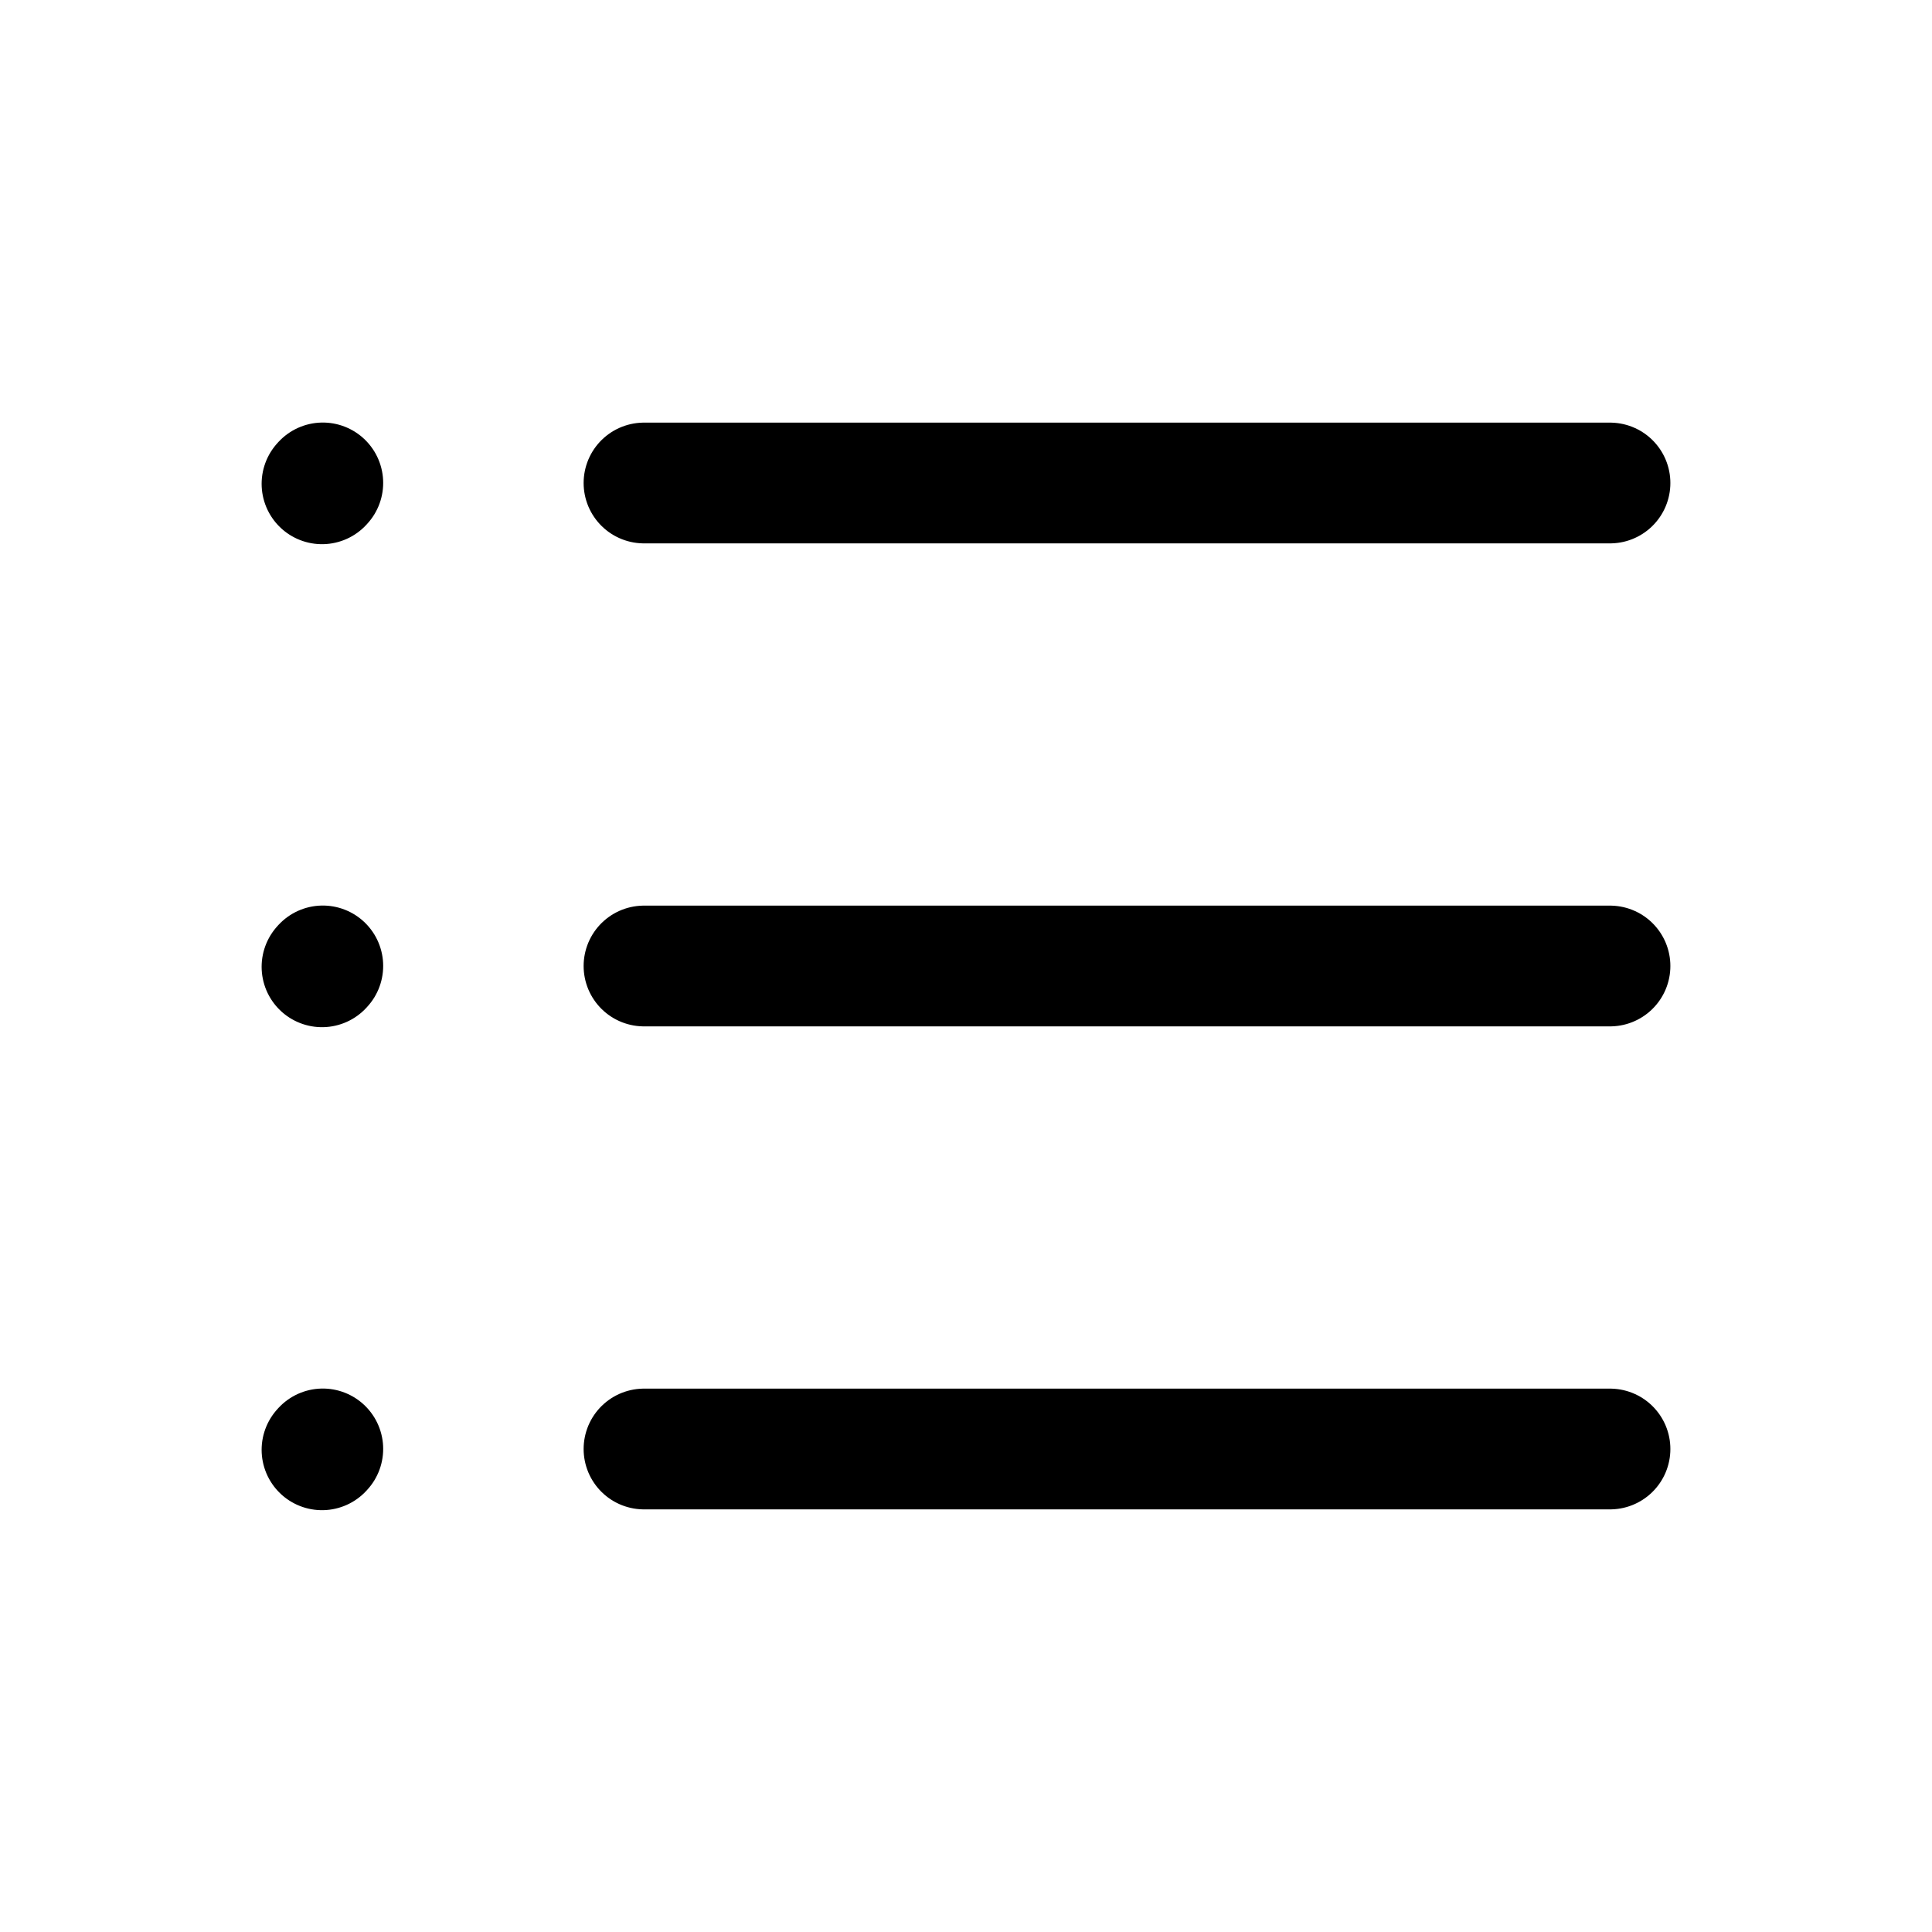
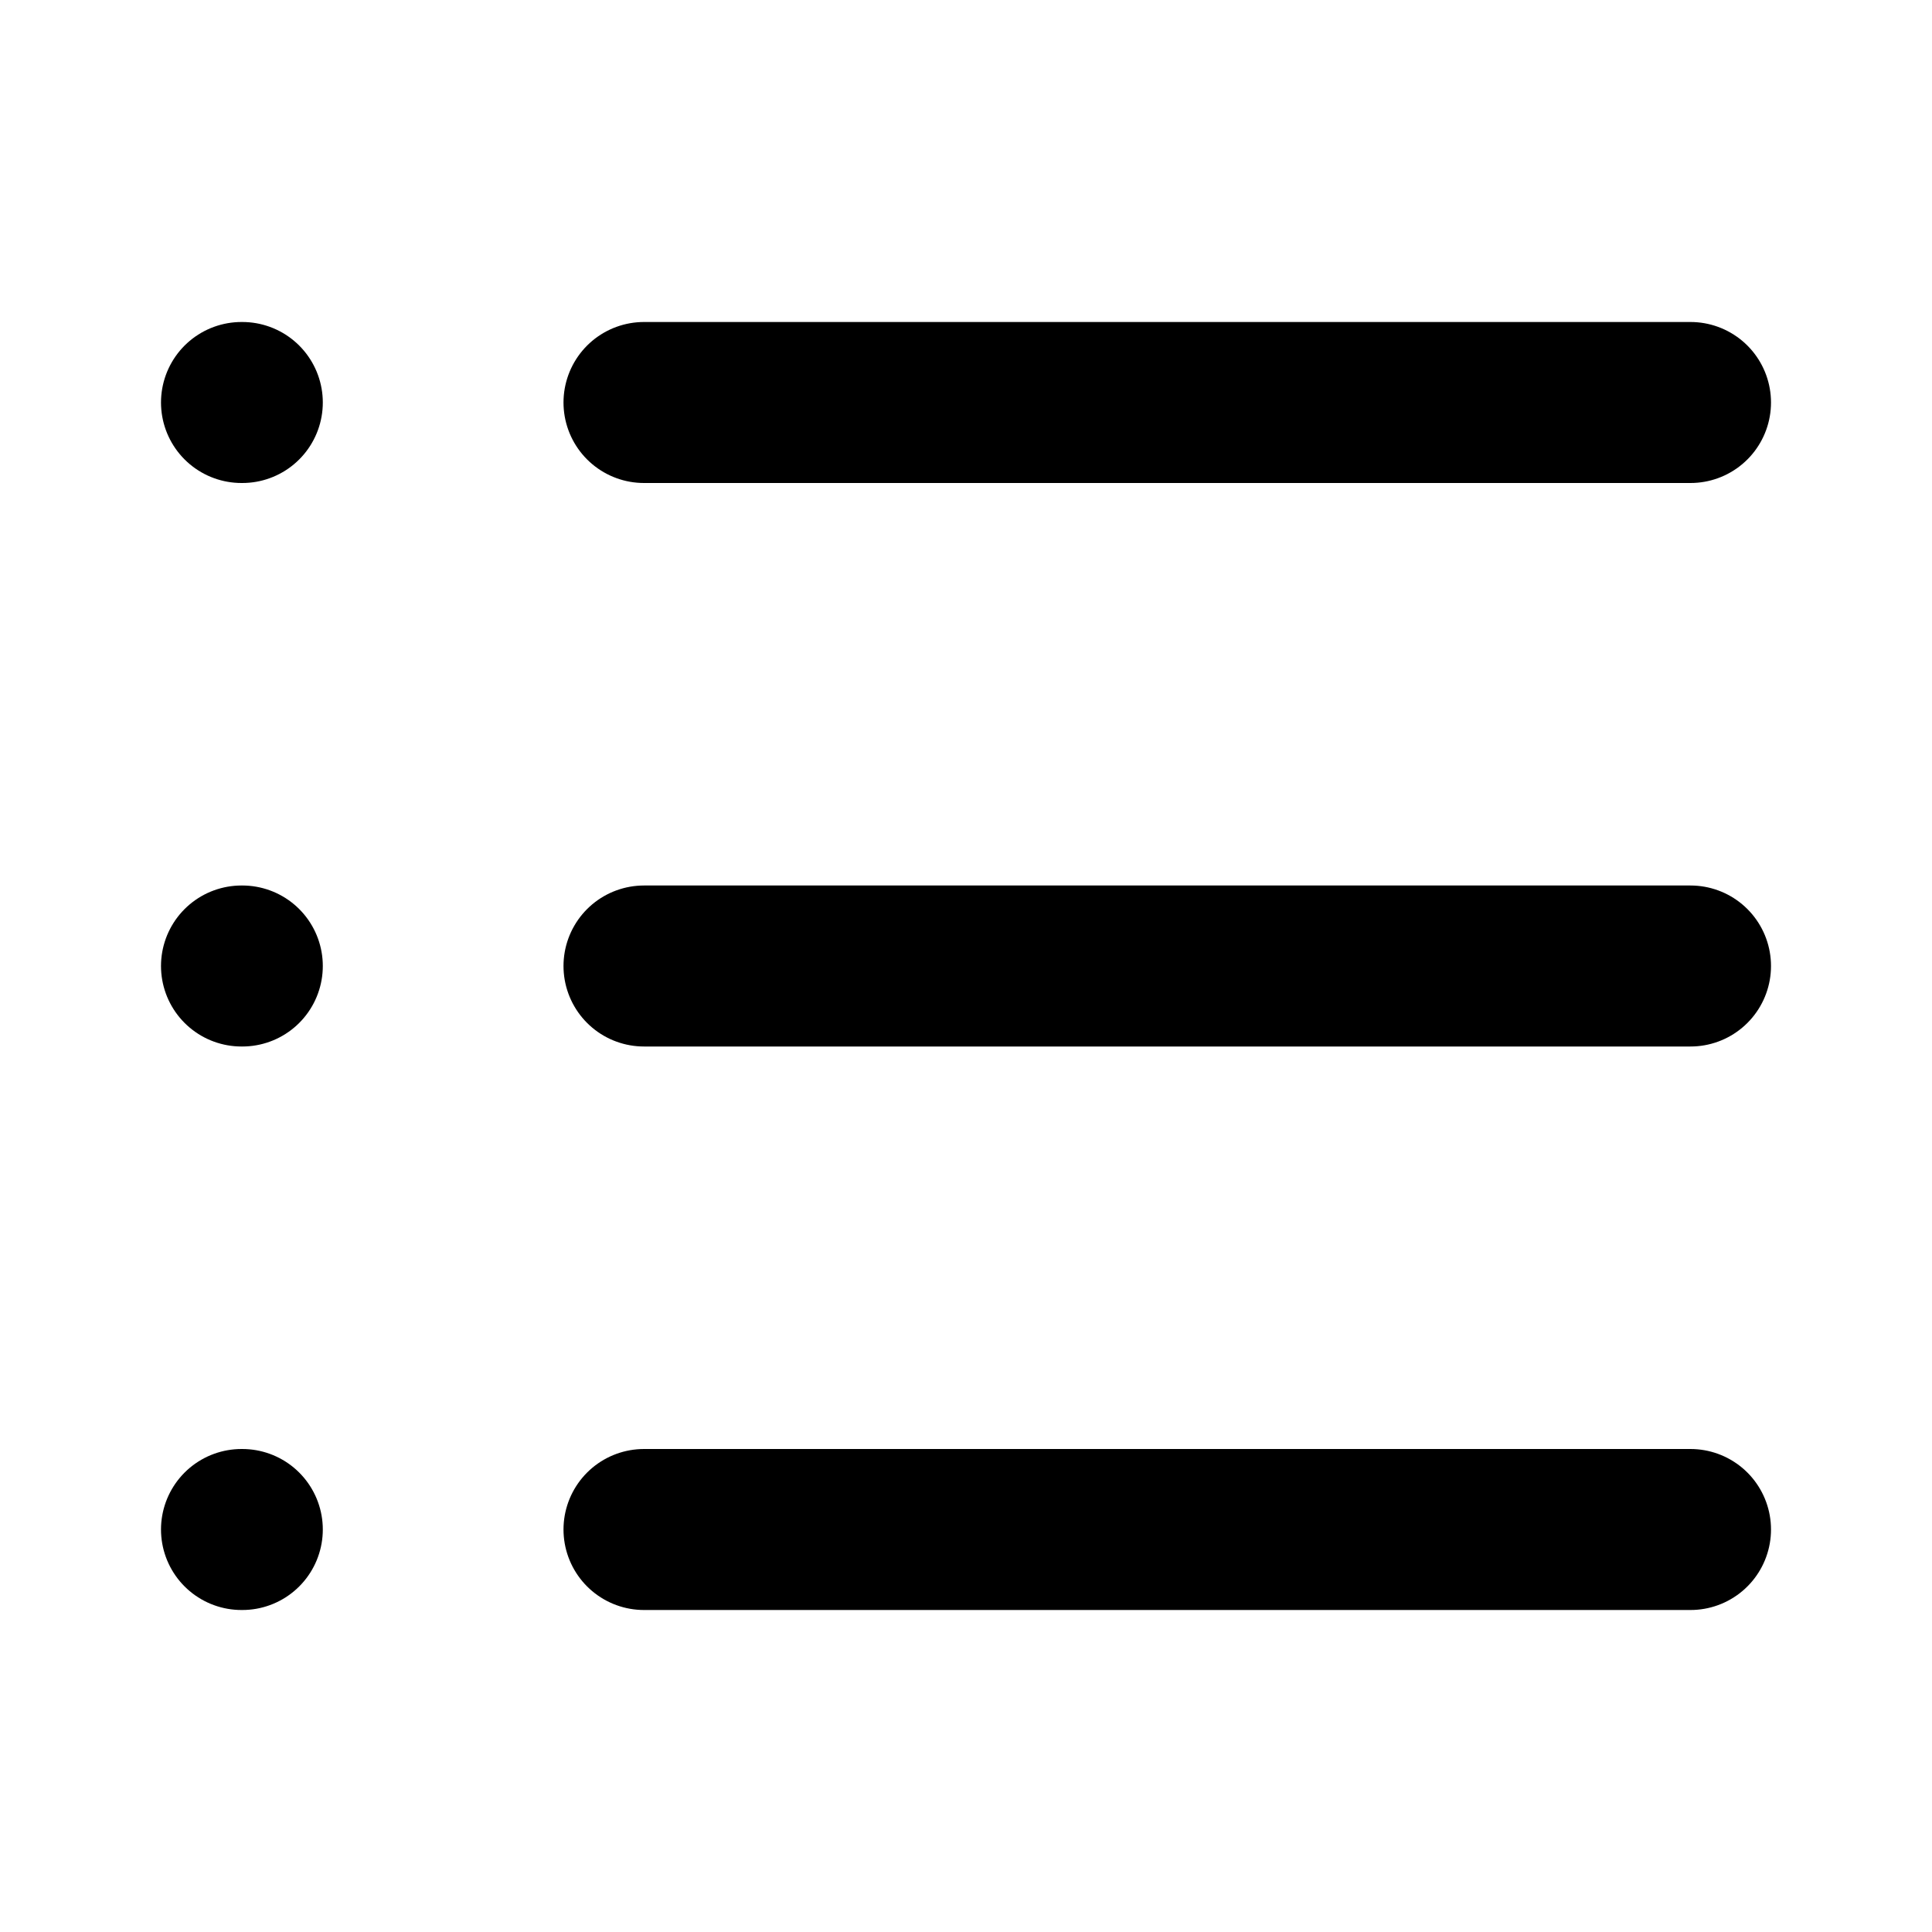
- <svg xmlns="http://www.w3.org/2000/svg" width="1em" height="1em" viewBox="0 0 24 24">
-   <path fill="none" stroke="currentColor" stroke-linecap="round" stroke-linejoin="round" stroke-width="1.5" d="M8 6h12M4 6.01l.01-.011M4 12.01l.01-.011M4 18.01l.01-.011M8 12h12M8 18h12" />
+ <svg xmlns="http://www.w3.org/2000/svg" width="24" height="24" viewBox="0 0 24 24" fill="none" stroke="currentColor" stroke-width="2" stroke-linecap="round" stroke-linejoin="round" class="lucide lucide-list-icon lucide-list">
+   <path d="M3 5h.01" />
+   <path d="M3 12h.01" />
+   <path d="M3 19h.01" />
+   <path d="M8 5h13" />
+   <path d="M8 12h13" />
+   <path d="M8 19h13" />
</svg>
